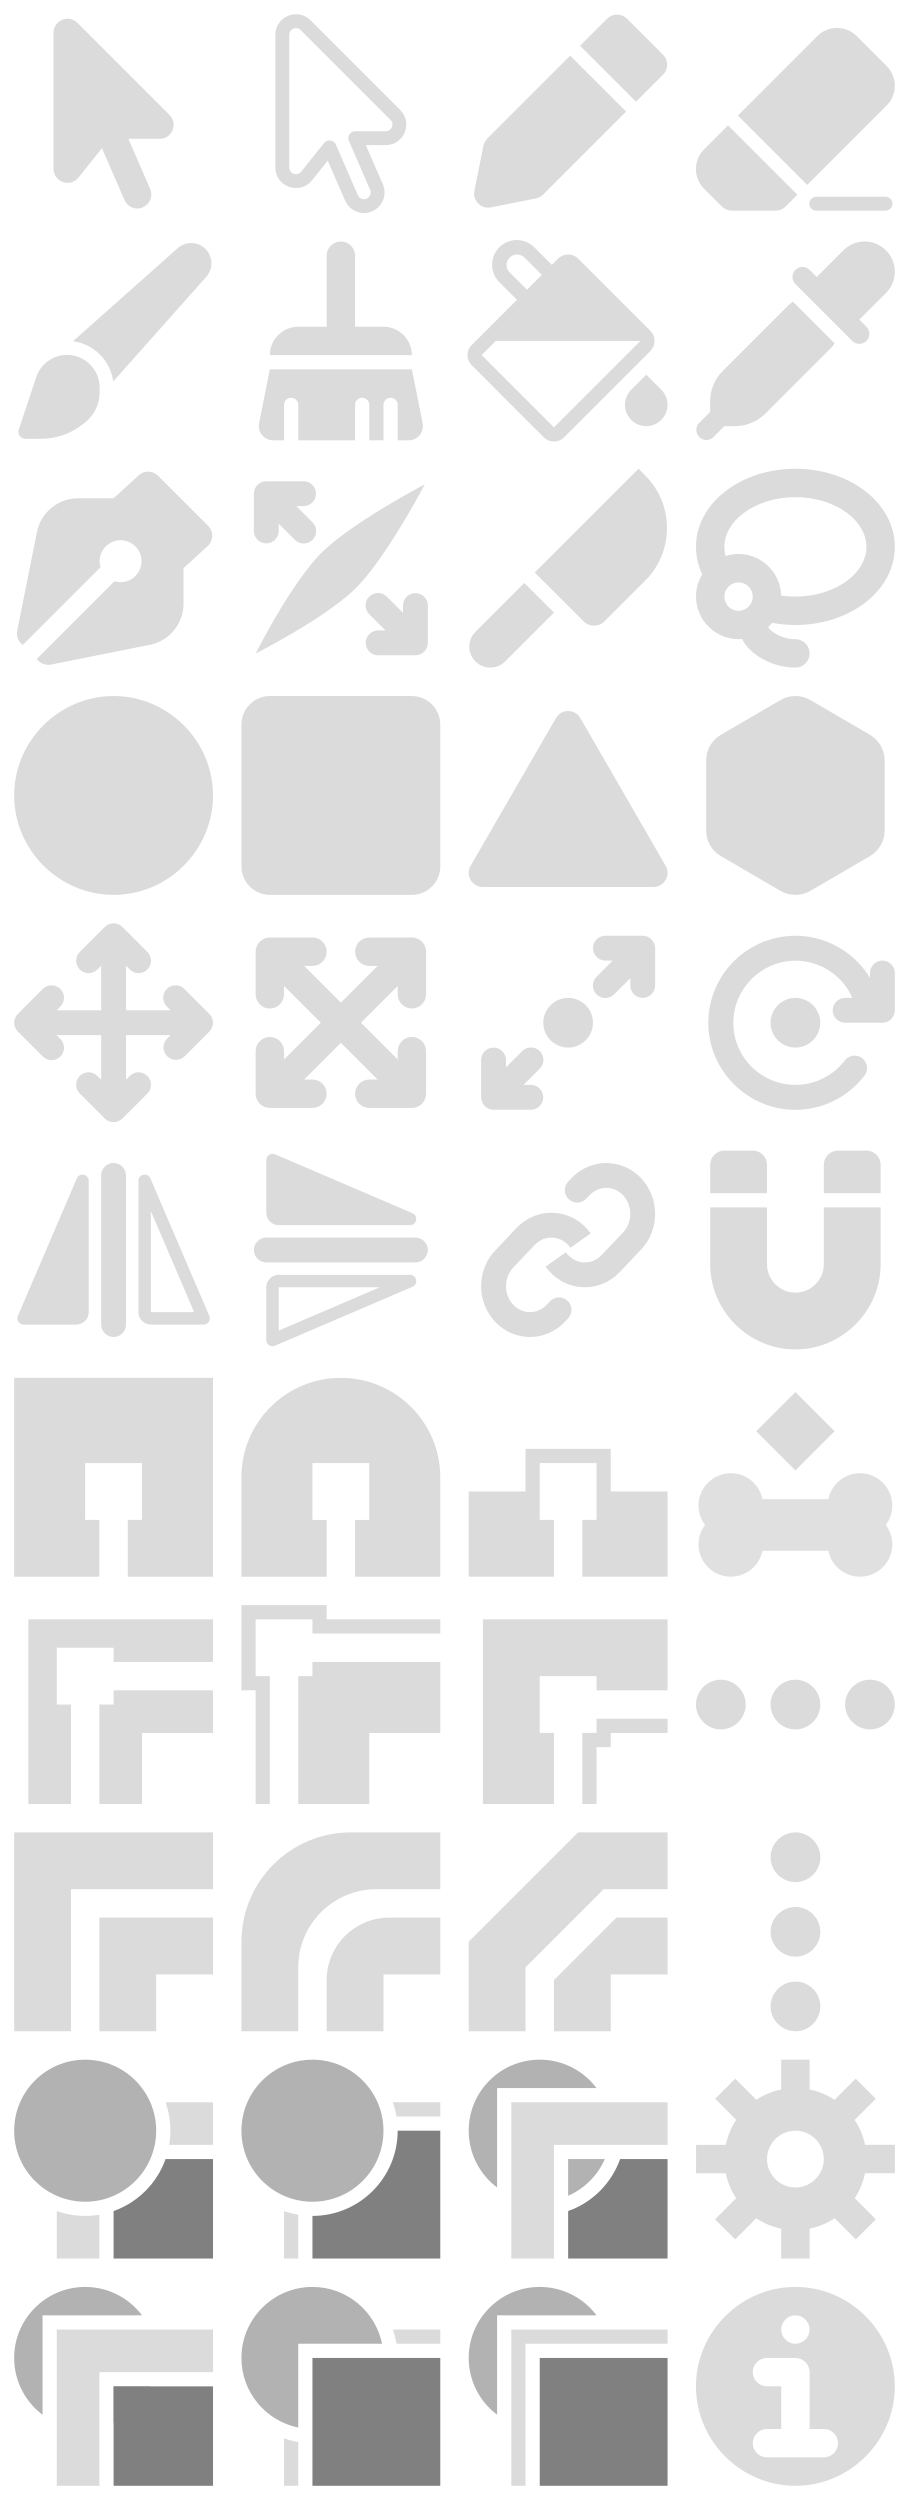
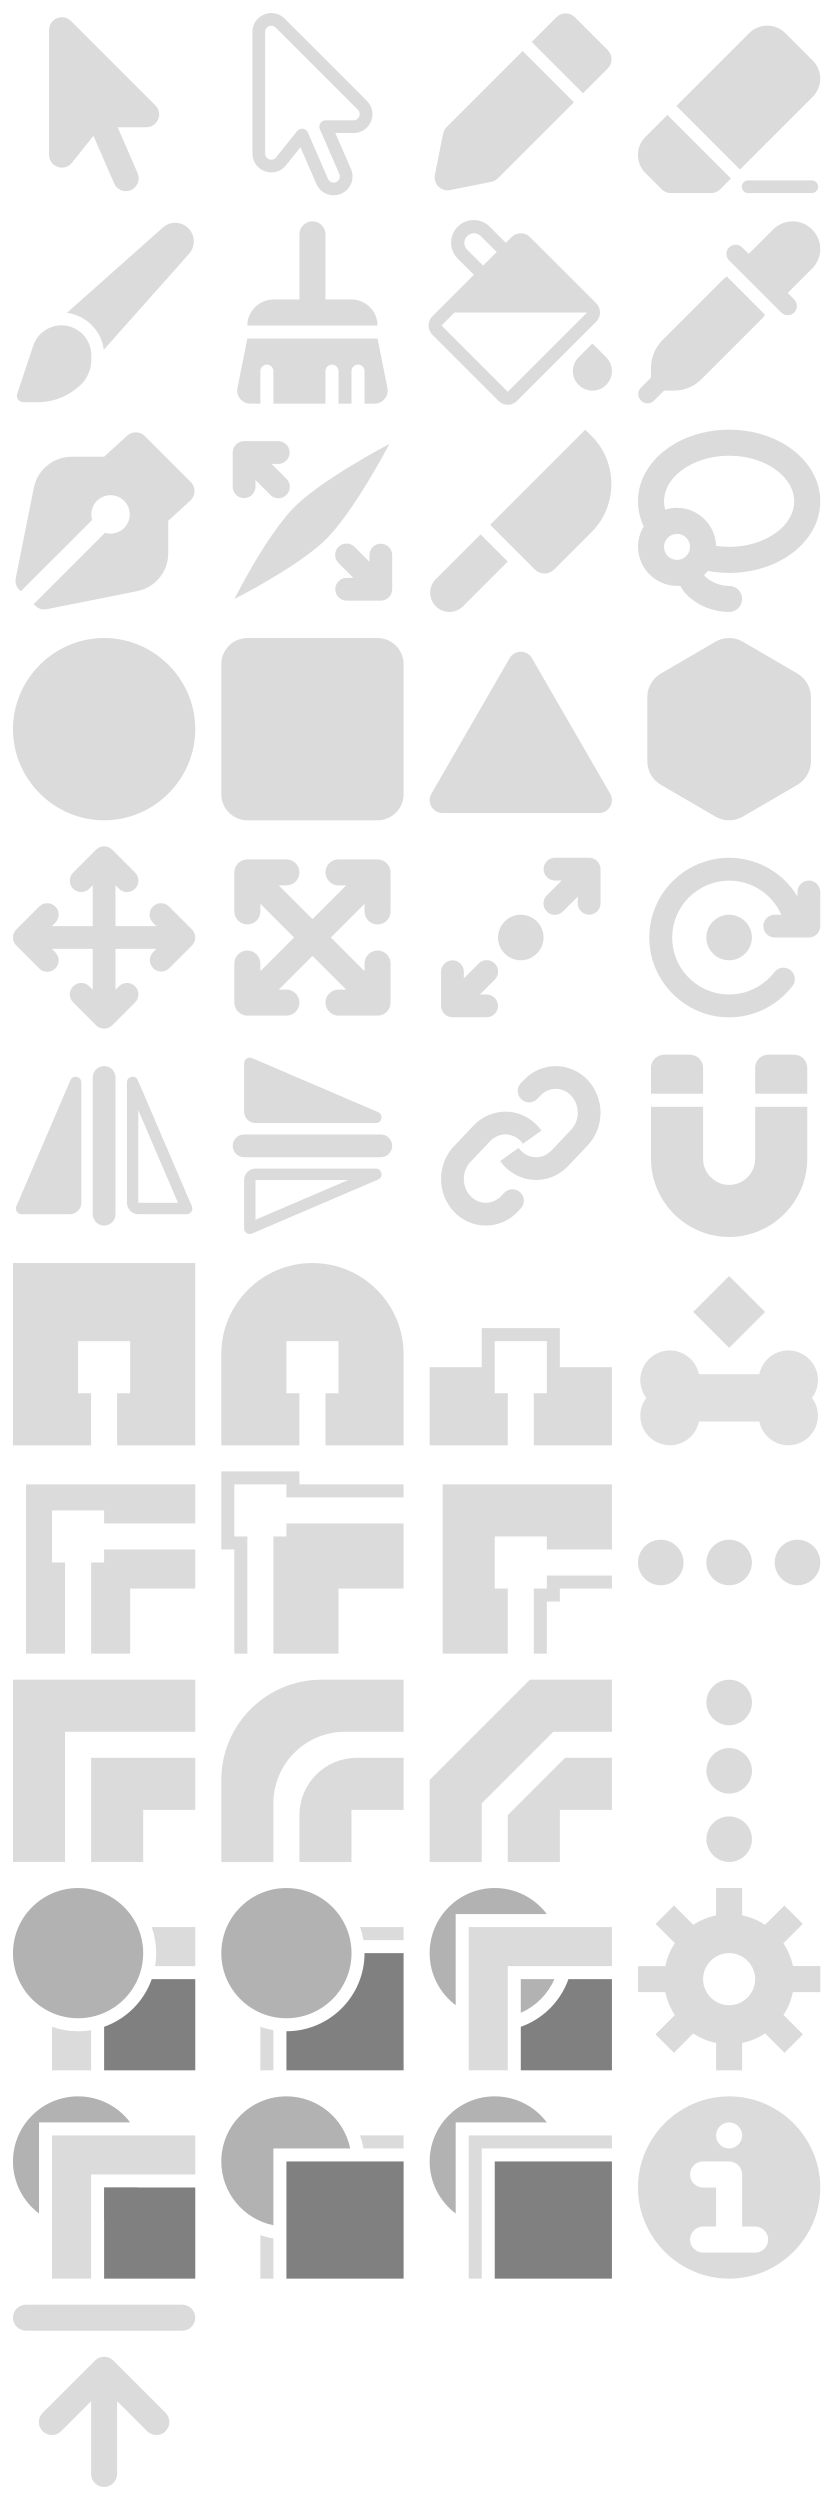
- <svg xmlns="http://www.w3.org/2000/svg" width="100%" height="100%" viewBox="0 0 64 176" version="1.1" xml:space="preserve" style="fill-rule:evenodd;clip-rule:evenodd;stroke-linejoin:round;stroke-miterlimit:2;">
+ <svg xmlns="http://www.w3.org/2000/svg" width="64px" height="192px" version="1.1" xml:space="preserve" style="fill-rule:evenodd;clip-rule:evenodd;stroke-linejoin:round;stroke-miterlimit:2;">
  <g transform="matrix(1,0,0,1,-1968,0)">
-     <g id="icon_atlas" transform="matrix(0.0333333,0,0,0.162963,1902.33,0)">
+     <g id="icon_chevron_down">
+         </g>
+     <g id="icon_atlas" transform="matrix(0.0333333,0,0,0.177778,1902.33,0)">
      <rect x="1970" y="0" width="1920" height="1080" style="fill:none;" />
      <clipPath id="_clip1">
        <rect x="1970" y="0" width="1920" height="1080" />
      </clipPath>
      <g clip-path="url(#_clip1)">
-         <g transform="matrix(39.375,0,0,8.05398,-14366.9,-6538.51)">
+         <g transform="matrix(1.33333,0,0,1.44444,-842.564,-349.892)">
+           <g transform="matrix(22.5,0,0,3.89423,2109.42,927.617)">
+             <rect x="0" y="0" width="16" height="16" style="fill:none;fill-rule:nonzero;" />
+           </g>
+           <g transform="matrix(22.5,0,0,3.89423,2109.42,927.617)">
+             <path d="M8,5C8.265,5 8.52,5.106 8.707,5.293L12.707,9.293C12.902,9.481 13.012,9.741 13.012,10.012C13.012,10.561 12.561,11.012 12.012,11.012C11.741,11.012 11.481,10.902 11.293,10.707L9,8.414L9,14C9,14.549 8.549,15 8,15C7.451,15 7,14.549 7,14L7,8.414L4.707,10.707C4.519,10.902 4.259,11.012 3.988,11.012C3.439,11.012 2.988,10.561 2.988,10.012C2.988,9.741 3.098,9.481 3.293,9.293L7.293,5.293C7.48,5.106 7.735,5 8,5M14,1C14.549,1 15,1.451 15,2C15,2.549 14.549,3 14,3L2,3C1.451,3 1,2.549 1,2C1,1.451 1.451,1 2,1L14,1Z" style="fill:rgb(219,219,219);fill-rule:nonzero;" />
+           </g>
+         </g>
+         <g transform="matrix(39.375,0,0,7.38281,-14366.9,-5993.63)">
          <g transform="matrix(0.761905,0,0,0.761905,414.905,811.836)">
            <rect x="0" y="0" width="16" height="16" style="fill:none;fill-rule:nonzero;" />
          </g>
          <g id="https:--icon-sets.iconify.design-at-icons-cursor-" transform="matrix(0.75,0,0,0.75,414.78,811.782)">
            <path d="M4,2.414C4,1.524 5.077,1.077 5.707,1.707L12.293,8.293C12.923,8.923 12.477,10 11.586,10L9.352,10L10.917,13.602C10.967,13.723 10.993,13.853 10.993,13.984C10.993,14.533 10.542,14.984 9.993,14.984C9.602,14.984 9.245,14.755 9.083,14.399L7.462,10.67L5.782,12.773C5.19,13.512 4,13.094 4,12.15L4,2.414Z" style="fill:rgb(219,219,219);fill-rule:nonzero;" />
          </g>
        </g>
-         <g transform="matrix(39.375,0,0,8.05398,-13886.9,-6538.51)">
+         <g transform="matrix(39.375,0,0,7.38281,-13886.9,-5993.63)">
          <g transform="matrix(0.761905,0,0,0.761905,414.905,811.836)">
            <rect x="0" y="0" width="16" height="16" style="fill:none;fill-rule:nonzero;" />
          </g>
          <g transform="matrix(0.731147,0,0,0.731147,414.936,811.937)">
            <path d="M3.492,2.414C3.492,1.072 5.116,0.398 6.066,1.348L12.652,7.934C13.602,8.884 12.93,10.508 11.586,10.508L10.126,10.508L11.383,13.4L11.386,13.408C11.462,13.591 11.501,13.787 11.501,13.984C11.501,14.812 10.82,15.492 9.993,15.492C9.403,15.492 8.865,15.146 8.621,14.61L8.617,14.601L7.332,11.646L6.178,13.091C5.286,14.205 3.492,13.573 3.492,12.15L3.492,2.414ZM4.508,2.414L4.508,12.15C4.508,12.615 5.094,12.819 5.386,12.455L7.065,10.353C7.176,10.214 7.352,10.143 7.529,10.166C7.705,10.19 7.857,10.304 7.928,10.468L9.547,14.193C9.628,14.366 9.802,14.476 9.993,14.476C10.263,14.476 10.485,14.254 10.485,13.984C10.485,13.921 10.473,13.858 10.449,13.799L8.886,10.202C8.818,10.045 8.833,9.865 8.927,9.721C9.021,9.578 9.181,9.492 9.352,9.492L11.586,9.492C12.024,9.492 12.244,8.962 11.934,8.652L5.348,2.066C5.038,1.756 4.508,1.976 4.508,2.414Z" style="fill:rgb(219,219,219);" />
          </g>
        </g>
-         <g transform="matrix(39.375,0,0,8.05398,-13370.7,-6819.17)">
+         <g transform="matrix(39.375,0,0,7.38281,-13370.7,-6250.91)">
          <g transform="matrix(0.761905,0,0,0.761905,413.986,846.683)">
            <rect x="0" y="0" width="16" height="16" style="fill:none;fill-rule:nonzero;" />
          </g>
          <g id="https:--icon-sets.iconify.design-at-icons-pencil-" transform="matrix(0.75,0,0,0.75,414.081,846.779)">
            <path d="M12.146,7.854L6.214,13.786C6.074,13.926 5.896,14.021 5.703,14.06L2.471,14.706C2.407,14.719 2.341,14.725 2.276,14.725C1.727,14.725 1.276,14.274 1.276,13.725C1.276,13.659 1.282,13.594 1.295,13.529L1.941,10.297C1.98,10.104 2.075,9.926 2.214,9.787L8.146,3.854L12.146,7.854ZM10.793,1.207C11.181,0.819 11.819,0.819 12.207,1.207L14.793,3.793C15.181,4.181 15.181,4.819 14.793,5.207L12.853,7.147L8.853,3.147L10.793,1.207Z" style="fill:rgb(219,219,219);fill-rule:nonzero;" />
          </g>
        </g>
-         <g transform="matrix(26.25,0,0,5.36932,-8907.28,-4244.46)">
+         <g transform="matrix(26.25,0,0,4.92188,-8907.28,-3890.75)">
          <g transform="matrix(1.14286,0,0,1.14286,414.372,808.788)">
            <rect x="0" y="0" width="16" height="16" style="fill:none;fill-rule:nonzero;" />
          </g>
          <g id="https:--icon-sets.iconify.design-at-icons-paintbrush-" transform="matrix(1.125,0,0,1.125,414.515,808.931)">
            <path d="M4.675,9C5.95,9 6.999,10.049 7,11.324L7,11.701C7,12.521 6.626,13.299 5.986,13.811L5.806,13.955C4.961,14.631 3.91,15 2.827,15C2.827,15 1.694,15 1.693,15C1.419,15 1.193,14.774 1.193,14.5C1.193,14.446 1.202,14.393 1.219,14.342L2.47,10.59C2.785,9.643 3.677,9 4.675,9M13.551,1C14.346,1.001 14.999,1.655 14.999,2.45C14.999,2.804 14.869,3.147 14.634,3.412L7.973,10.905C7.782,9.406 6.593,8.217 5.094,8.026L12.588,1.366C12.853,1.13 13.196,1 13.551,1" style="fill:rgb(219,219,219);fill-rule:nonzero;" />
          </g>
        </g>
-         <g transform="matrix(45,0,0,9.20455,-18689.6,-7477.74)">
+         <g transform="matrix(45,0,0,8.4375,-18689.6,-6854.59)">
          <g transform="matrix(0.666667,0,0,0.666667,491.102,812.396)">
            <rect x="0" y="0" width="16" height="16" style="fill:none;fill-rule:nonzero;" />
          </g>
          <g id="https:--icon-sets.iconify.design-at-icons-eraser-" transform="matrix(0.651073,0,0,0.651073,491.226,812.516)">
            <path d="M8.147,13.854L7.293,14.707C7.106,14.894 6.851,15 6.586,15L3.414,15C3.149,15 2.894,14.894 2.707,14.707L1.414,13.414C0.638,12.638 0.638,11.362 1.414,10.586L3.147,8.854L8.147,13.854ZM14.5,14C14.774,14 15,14.226 15,14.5C15,14.774 14.774,15 14.5,15L9.5,15C9.226,15 9,14.774 9,14.5C9,14.226 9.226,14 9.5,14L14.5,14ZM9.586,2.414C10.362,1.638 11.638,1.638 12.414,2.414L14.586,4.586C15.362,5.362 15.362,6.638 14.586,7.414L8.854,13.147L3.854,8.147L9.586,2.414Z" style="fill:rgb(219,219,219);fill-rule:nonzero;" />
          </g>
        </g>
-         <g transform="matrix(45,0,0,9.20455,-19439,-6622.89)">
+         <g transform="matrix(45,0,0,8.4375,-19439,-6070.98)">
          <g transform="matrix(0.666667,0,0,0.666667,486.422,751.524)">
            <rect x="0" y="0" width="16" height="16" style="fill:none;fill-rule:nonzero;" />
          </g>
          <g id="https:--icon-sets.iconify.design-at-icons-square-" transform="matrix(0.666667,0,0,0.666667,486.422,751.524)">
            <path d="M13,1C14.097,1 15,1.903 15,3L15,13C15,14.097 14.097,15 13,15L3,15C1.903,15 1,14.097 1,13L1,3C1,1.903 1.903,1 3,1L13,1Z" style="fill:rgb(219,219,219);fill-rule:nonzero;" />
          </g>
        </g>
-         <g transform="matrix(40,0,0,8.18182,-13736.6,-5974.89)">
+         <g transform="matrix(40,0,0,7.5,-13736.6,-5476.98)">
          <g transform="matrix(0.75,0,0,0.75,392.665,766.264)">
            <rect x="0" y="0" width="16" height="16" style="fill:none;fill-rule:nonzero;" />
          </g>
          <g id="https:--icon-sets.iconify.design-at-icons-circle-" transform="matrix(0.75,0,0,0.75,392.665,766.264)">
            <path d="M8,1C11.84,1 15,4.16 15,8C15,11.84 11.84,15 8,15C4.16,15 1,11.84 1,8C1,4.16 4.16,1 8,1" style="fill:rgb(219,219,219);fill-rule:nonzero;" />
          </g>
        </g>
-         <g transform="matrix(35,0,0,7.15909,-12426.9,-5315.64)">
+         <g transform="matrix(35,0,0,6.5625,-12426.9,-4872.67)">
          <g transform="matrix(0.857143,0,0,0.857143,411.34,811.074)">
            <rect x="0" y="0" width="16" height="16" style="fill:none;fill-rule:nonzero;" />
          </g>
          <g transform="matrix(0.75,0,0,0.75,412.197,811.931)">
            <path d="M8,1C8.549,1 9,1.451 9,2L9,14C9,14.549 8.549,15 8,15C7.451,15 7,14.549 7,14L7,2C7,1.451 7.451,1 8,1M5.04,2.24C5.254,1.74 6,1.892 6,2.436L6,13C6,13.549 5.549,14 5,14C5,14 0.758,14 0.758,14C0.483,14 0.258,13.774 0.258,13.5C0.258,13.432 0.271,13.365 0.298,13.303L5.04,2.24ZM10,2.436C10,1.892 10.746,1.74 10.96,2.239L15.701,13.303C15.728,13.365 15.742,13.433 15.742,13.5C15.742,13.75 15.555,13.963 15.308,13.996L15.242,14L11,14C10.49,14 10.057,13.61 10.005,13.102L10,13L10,2.436ZM11,13L14.483,13L11,4.872L11,13Z" style="fill:rgb(219,219,219);fill-rule:nonzero;" />
          </g>
        </g>
-         <g transform="matrix(35,0,0,7.15909,-12045,-5315.64)">
+         <g transform="matrix(35,0,0,6.5625,-12045,-4872.67)">
          <g transform="matrix(0.857143,0,0,0.857143,414.143,811.074)">
            <rect x="0" y="0" width="16" height="16" style="fill:none;fill-rule:nonzero;" />
          </g>
          <g transform="matrix(0.75,0,0,0.75,415,811.931)">
            <path d="M13.565,10C14.108,10 14.26,10.746 13.761,10.96L2.697,15.7C2.635,15.727 2.567,15.741 2.5,15.741C2.25,15.741 2.037,15.554 2.004,15.307L2,15.242L2,11L2.005,10.904C2.05,10.432 2.425,10.053 2.897,10.004L3,10L13.565,10ZM3,14.483L11.128,11L3,11L3,14.483ZM14,7C14.549,7 15,7.451 15,8C15,8.549 14.549,9 14,9L2,9C1.451,9 1,8.549 1,8C1,7.451 1.451,7 2,7L14,7ZM2,5C2,5 2,0.758 2,0.758C2,0.483 2.226,0.258 2.5,0.258C2.568,0.258 2.635,0.271 2.697,0.298L13.761,5.04C14.261,5.254 14.108,6 13.565,6L3,6C2.451,6 2,5.549 2,5Z" style="fill:rgb(219,219,219);fill-rule:nonzero;" />
          </g>
        </g>
-         <g id="icon_line_cap_square" transform="matrix(1,0,0,0.363636,-1440,392.727)">
+         <g id="icon_line_cap_square" transform="matrix(1,0,0,0.333333,-1440,360)">
          <g id="icon_line_cap_square1" transform="matrix(26.25,0,0,14.7656,-12546.3,-10694.5)">
            <path d="M615.857,778L609,778L609,762L625,762L625,778L618.143,778L618.143,773.429L619.286,773.429L619.286,768.857L614.714,768.857L614.714,773.429L615.857,773.429L615.857,778Z" style="fill:rgb(219,219,219);" />
          </g>
          <g transform="matrix(30,0,0,16.875,-57070,0)">
            <rect x="2016" y="32" width="16" height="16" style="fill:none;" />
          </g>
        </g>
-         <g id="icon_line_cap_round" transform="matrix(26.25,0,0,5.36932,-13506.3,-3496.19)">
+         <g id="icon_line_cap_round" transform="matrix(26.25,0,0,4.92188,-13506.3,-3204.84)">
          <path d="M615.857,778L609,778L609,770C609,765.585 612.585,762 617,762C621.415,762 625,765.585 625,770L625,778L618.143,778L618.143,773.429L619.286,773.429L619.286,768.857L614.714,768.857L614.714,773.429L615.857,773.429L615.857,778Z" style="fill:rgb(219,219,219);" />
        </g>
-         <g id="icon_line_cap_flat" transform="matrix(1,0,0,0.363636,0,294.545)">
+         <g id="icon_line_cap_flat" transform="matrix(1,0,0,0.333333,0,270)">
          <path d="M3140,1063.12L2960,1063.12L2960,961.875L3080,961.875L3080,911.25L3260,911.25L3260,961.875L3380,961.875L3380,1063.12L3200,1063.12L3200,995.625L3230,995.625L3230,928.125L3110,928.125L3110,995.625L3140,995.625L3140,1063.12Z" style="fill:rgb(219,219,219);" />
        </g>
-         <g transform="matrix(1,0,0,1.45455,0,294.545)">
+         <g transform="matrix(1,0,0,1.33333,0,270)">
          <path d="M2120,333.281L2030,333.281L2030,278.438L2420,278.438L2420,291.094L2210,291.094L2210,286.875L2090,286.875L2090,303.75L2120,303.75L2120,333.281ZM2420,299.531L2420,312.188L2270,312.188L2270,333.281L2180,333.281L2180,303.75L2210,303.75L2210,299.531L2420,299.531Z" style="fill:rgb(219,219,219);" />
        </g>
-         <g transform="matrix(1,0,0,1.45455,480,294.545)">
+         <g transform="matrix(1,0,0,1.33333,480,270)">
          <path d="M2060,333.281L2030,333.281L2030,299.531L2000,299.531L2000,274.219L2180,274.219L2180,278.438L2420,278.438L2420,282.656L2150,282.656L2150,278.438L2030,278.438L2030,295.313L2060,295.313L2060,333.281ZM2420,291.094L2420,312.188L2270,312.188L2270,333.281L2120,333.281L2120,295.313L2150,295.313L2150,291.094L2420,291.094Z" style="fill:rgb(219,219,219);" />
        </g>
-         <g transform="matrix(1,0,0,1.45455,960,294.545)">
+         <g transform="matrix(1,0,0,1.33333,960,270)">
          <path d="M2180,333.281L2030,333.281L2030,278.438L2420,278.438L2420,299.531L2270,299.531L2270,295.313L2150,295.313L2150,312.188L2180,312.188L2180,333.281ZM2420,307.969L2420,312.188L2300,312.188L2300,316.406L2270,316.406L2270,333.281L2240,333.281L2240,312.188L2270,312.188L2270,307.969L2420,307.969Z" style="fill:rgb(219,219,219);" />
        </g>
-         <g transform="matrix(30,0,0,6.13636,-19630,-3884.32)">
+         <g transform="matrix(30,0,0,5.625,-19630,-3560.63)">
          <path d="M725,766L725,776L721,776L721,762L735,762L735,766L725,766ZM735,768L735,772L731,772L731,776L727,776L727,768L735,768Z" style="fill:rgb(219,219,219);" />
        </g>
-         <g transform="matrix(1,0,0,1.45455,0,294.545)">
+         <g transform="matrix(1,0,0,1.33333,0,270)">
          <path d="M2780,400.781L2660,400.781L2660,385.594C2660,375.349 2719.15,367.031 2792,367.031L2900,367.031L2900,383.906L2780,383.906L2780,400.781ZM2600,400.781L2480,400.781L2480,374.203C2480,356.275 2583.51,341.719 2711,341.719L2900,341.719L2900,358.594L2765,358.594C2673.93,358.594 2600,368.991 2600,381.797L2600,400.781Z" style="fill:rgb(219,219,219);" />
        </g>
-         <g transform="matrix(1,0,0,1.45455,480,294.545)">
+         <g transform="matrix(1,0,0,1.33333,480,270)">
          <path d="M2780,400.781L2660,400.781L2660,385.594L2792,367.031L2900,367.031L2900,383.906L2780,383.906L2780,400.781ZM2600,400.781L2480,400.781L2480,374.203L2711,341.719L2900,341.719L2900,358.594L2765,358.594L2600,381.797L2600,400.781Z" style="fill:rgb(219,219,219);" />
        </g>
-         <g transform="matrix(1,0,0,1.45455,0,294.545)">
+         <g transform="matrix(1,0,0,1.33333,0,270)">
          <g transform="matrix(30,0,0,4.21875,-58030,-135)">
            <rect x="2000" y="128" width="16" height="16" style="fill:none;" />
          </g>
          <path d="M2319.74,438.75L2420,438.75L2420,468.281L2210,468.281L2210,454.182C2261.11,451.639 2301.65,445.938 2319.74,438.75Z" style="fill:rgb(128,128,128);" />
          <path d="M2319.74,421.875L2420,421.875L2420,434.531L2327.51,434.531C2329.15,433.159 2330,431.75 2330,430.312C2330,427.355 2326.38,424.515 2319.74,421.875ZM2180,455.274L2180,468.281L2090,468.281L2090,454.182C2108.77,455.117 2128.97,455.625 2150,455.625C2160.22,455.625 2170.24,455.505 2180,455.274Z" style="fill:rgb(219,219,219);" />
          <g transform="matrix(27.2727,0,0,3.83523,-24263.6,-2513.22)">
            <circle cx="968.5" cy="767.5" r="5.5" style="fill:rgb(178,178,178);" />
          </g>
        </g>
-         <g transform="matrix(30,0,0,6.13636,-57070,98.1818)">
+         <g transform="matrix(30,0,0,5.625,-57070,90)">
          <rect x="2000" y="128" width="16" height="16" style="fill:none;" />
        </g>
-         <g transform="matrix(1,0,0,1.45455,960,294.545)">
+         <g transform="matrix(1,0,0,1.33333,960,270)">
          <path d="M2319.74,438.75L2420,438.75L2420,468.281L2210,468.281L2210,454.182C2261.11,451.639 2301.65,445.938 2319.74,438.75Z" style="fill:rgb(128,128,128);" />
          <path d="M2060,447.184C2023.58,443.334 2000,437.207 2000,430.313C2000,418.671 2067.21,409.219 2150,409.219C2199.03,409.219 2242.6,412.534 2269.98,417.656L2060,417.656L2060,447.184ZM2287.5,438.75C2272.37,443.613 2244.58,447.521 2210,449.648L2210,438.75L2287.5,438.75Z" style="fill:rgb(178,178,178);" />
          <path d="M2180,468.281L2090,468.281L2090,421.875L2420,421.875L2420,434.531L2180,434.531L2180,468.281Z" style="fill:rgb(219,219,219);" />
          <g transform="matrix(30,0,0,4.21875,-58030,-135)">
            <rect x="2000" y="128" width="16" height="16" style="fill:none;" />
          </g>
        </g>
-         <g transform="matrix(1,0,0,1.45455,0,392.727)">
+         <g transform="matrix(1,0,0,1.33333,0,360)">
          <path d="M2060,447.184C2023.58,443.334 2000,437.207 2000,430.313C2000,418.671 2067.21,409.219 2150,409.219C2199.03,409.219 2242.6,412.534 2269.98,417.656L2060,417.656L2060,447.184ZM2287.5,438.75C2272.37,443.613 2244.58,447.521 2210,449.648L2210,438.75L2287.5,438.75Z" style="fill:rgb(178,178,178);" />
          <path d="M2180,468.281L2090,468.281L2090,421.875L2420,421.875L2420,434.531L2180,434.531L2180,468.281Z" style="fill:rgb(219,219,219);" />
          <g transform="matrix(14,0,0,2.10937,-6330,-1174.92)">
            <rect x="610" y="765" width="15" height="14" style="fill:rgb(128,128,128);" />
          </g>
          <g transform="matrix(30,0,0,4.21875,-58030,-135)">
            <rect x="2000" y="128" width="16" height="16" style="fill:none;" />
          </g>
        </g>
-         <g transform="matrix(1,0,0,1.45455,480,392.727)">
+         <g transform="matrix(1,0,0,1.33333,480,360)">
          <path d="M2319.74,421.875L2420,421.875L2420,426.094L2327.51,426.094C2325.77,424.642 2323.16,423.232 2319.74,421.875ZM2120,455.274L2120,468.281L2090,468.281L2090,454.182C2099.65,454.663 2109.68,455.03 2120,455.274Z" style="fill:rgb(219,219,219);" />
          <path d="M2120,450.984C2051.57,449.027 2000,440.51 2000,430.313C2000,418.671 2067.21,409.219 2150,409.219C2222.51,409.219 2283.08,416.47 2296.99,426.094L2120,426.094L2120,450.984Z" style="fill:rgb(178,178,178);" />
          <g transform="matrix(18,0,0,2.71205,-8830,-1644.41)">
            <rect x="610" y="765" width="15" height="14" style="fill:rgb(128,128,128);" />
          </g>
          <g transform="matrix(30,0,0,4.21875,-58030,-135)">
            <rect x="2000" y="128" width="16" height="16" style="fill:none;" />
          </g>
        </g>
-         <g transform="matrix(1,0,0,1.45455,960,392.727)">
+         <g transform="matrix(1,0,0,1.33333,960,360)">
          <path d="M2060,447.184C2023.58,443.334 2000,437.207 2000,430.313C2000,418.671 2067.21,409.219 2150,409.219C2199.03,409.219 2242.6,412.534 2269.98,417.656L2060,417.656L2060,447.184Z" style="fill:rgb(178,178,178);" />
          <g transform="matrix(0.916667,0,0,0.916667,201.667,39.0234)">
            <path d="M2092.73,468.281L2060,468.281L2060,417.656L2420,417.656L2420,422.259L2092.73,422.259L2092.73,468.281Z" style="fill:rgb(219,219,219);" />
          </g>
          <g transform="matrix(18,0,0,2.71205,-8830,-1644.41)">
            <rect x="610" y="765" width="15" height="14" style="fill:rgb(128,128,128);" />
          </g>
          <g transform="matrix(30,0,0,4.21875,-58030,-135)">
            <rect x="2000" y="128" width="16" height="16" style="fill:none;" />
          </g>
        </g>
-         <g transform="matrix(1,0,0,1.45455,480,294.545)">
+         <g transform="matrix(1,0,0,1.33333,480,270)">
          <g transform="matrix(30,0,0,4.21875,-58030,-135)">
            <rect x="2000" y="128" width="16" height="16" style="fill:none;" />
          </g>
          <path d="M2330,430.312L2420,430.313L2420,468.281L2150,468.281L2150,455.625C2249.35,455.625 2330,444.283 2330,430.312Z" style="fill:rgb(128,128,128);" />
          <path d="M2319.74,421.875L2420,421.875L2420,426.094L2327.51,426.094C2325.77,424.642 2323.16,423.232 2319.74,421.875ZM2120,455.274L2120,468.281L2090,468.281L2090,454.182C2099.65,454.663 2109.68,455.03 2120,455.274Z" style="fill:rgb(219,219,219);" />
          <g transform="matrix(27.2727,0,0,3.83523,-24263.6,-2513.22)">
            <circle cx="968.5" cy="767.5" r="5.5" style="fill:rgb(178,178,178);" />
          </g>
        </g>
-         <g transform="matrix(1,0,0,1.45455,0,0)">
+         <g transform="matrix(1,0,0,1.33333,0,0)">
          <g transform="matrix(26.25,0,0,3.69141,3440,139.219)">
            <rect x="0" y="0" width="16" height="16" style="fill:none;fill-rule:nonzero;" />
          </g>
          <g transform="matrix(30,0,0,4.21875,3410,135)">
            <rect x="0" y="0" width="16" height="16" style="fill:none;fill-rule:nonzero;" />
          </g>
          <g transform="matrix(30,0,0,4.21875,3410,135)">
            <path d="M8,1C9.852,1 11.568,1.561 12.843,2.518C14.118,3.474 15,4.872 15,6.5C15,8.128 14.118,9.526 12.843,10.482C11.568,11.438 9.853,12 8,12C7.45,12 6.901,11.949 6.36,11.849C6.272,11.96 6.178,12.064 6.077,12.161C6.144,12.259 6.267,12.393 6.492,12.543C6.941,12.835 7.464,12.994 8,13C8.549,13 9,13.451 9,14C9,14.549 8.549,15 8,15C7.069,14.995 6.16,14.719 5.383,14.207C4.953,13.921 4.512,13.507 4.246,12.988C4.165,12.995 4.084,12.998 4.003,12.998C2.358,12.998 1.003,11.644 1.003,9.998C1.003,9.447 1.155,8.906 1.442,8.436C1.152,7.832 1.001,7.17 1,6.5C1,4.872 1.882,3.474 3.157,2.518C4.432,1.562 6.147,1 8,1M4,9C3.451,9 3,9.451 3,10C3,10.072 3.008,10.143 3.023,10.213L3.034,10.256C3.051,10.32 3.074,10.381 3.103,10.44C3.259,10.76 3.581,10.982 3.958,10.997L4,11C4.549,11 5,10.549 5,10C5,9.451 4.549,9 4,9M8,3C6.539,3 5.254,3.446 4.357,4.118C3.46,4.79 3,5.643 3,6.5C3,6.715 3.029,6.929 3.086,7.142C3.381,7.048 3.689,7 3.999,7C5.617,7 6.959,8.309 6.998,9.927C7.321,9.975 7.655,9.999 8,10C9.461,10 10.746,9.554 11.643,8.882C12.54,8.21 13,7.357 13,6.5C13,5.643 12.539,4.79 11.643,4.118C10.746,3.446 9.46,3 8,3" style="fill:rgb(219,219,219);" />
          </g>
        </g>
-         <g transform="matrix(26.25,0,0,5.36932,3440,202.5)">
+         <g transform="matrix(26.25,0,0,4.92188,3440,185.625)">
          <g transform="matrix(1,0,0,1,-54.8571,36.5714)">
            <path d="M8,0C8.265,0 8.52,0.106 8.707,0.293L10.707,2.293C10.902,2.481 11.012,2.741 11.012,3.012C11.012,3.561 10.561,4.012 10.012,4.012C9.741,4.012 9.481,3.902 9.293,3.707L9,3.414L9,7L12.586,7L12.293,6.707C12.098,6.519 11.988,6.259 11.988,5.988C11.988,5.439 12.439,4.988 12.988,4.988C13.259,4.988 13.519,5.098 13.707,5.293L15.707,7.293C16.095,7.681 16.095,8.319 15.707,8.707L13.707,10.707C13.521,10.887 13.271,10.988 13.012,10.988C12.464,10.988 12.012,10.536 12.012,9.988C12.012,9.729 12.113,9.479 12.293,9.293L12.586,9L9,9L9,12.586L9.293,12.293C9.481,12.098 9.741,11.988 10.012,11.988C10.561,11.988 11.012,12.439 11.012,12.988C11.012,13.259 10.902,13.519 10.707,13.707L8.707,15.707C8.319,16.095 7.681,16.095 7.293,15.707L5.293,13.707C5.098,13.519 4.988,13.259 4.988,12.988C4.988,12.439 5.439,11.988 5.988,11.988C6.259,11.988 6.519,12.098 6.707,12.293L7,12.586L7,9L3.414,9L3.707,9.293C3.902,9.481 4.012,9.741 4.012,10.012C4.012,10.561 3.561,11.012 3.012,11.012C2.741,11.012 2.481,10.902 2.293,10.707L0.293,8.707C-0.095,8.319 -0.095,7.681 0.293,7.293L2.293,5.293C2.481,5.098 2.741,4.988 3.012,4.988C3.561,4.988 4.012,5.439 4.012,5.988C4.012,6.259 3.902,6.519 3.707,6.707L3.414,7L7,7L7,3.414L6.707,3.707C6.519,3.902 6.259,4.012 5.988,4.012C5.439,4.012 4.988,3.561 4.988,3.012C4.988,2.741 5.098,2.481 5.293,2.293L7.293,0.293L7.366,0.227C7.545,0.08 7.769,0 8,-0" style="fill:rgb(219,219,219);fill-rule:nonzero;" />
          </g>
          <g transform="matrix(1,0,0,1,0,-18.2857)">
            <g transform="matrix(1.14286,0,0,1.14286,-1.14286,53.7143)">
              <rect x="0" y="0" width="16" height="16" style="fill:none;fill-rule:nonzero;" />
            </g>
            <g transform="matrix(1,0,0,1,-4.54747e-13,54.8571)">
              <path d="M7.055,1.065C9.823,0.688 12.562,2.003 14,4.397L14,4C14,3.451 14.451,3 15,3C15.549,3 16,3.451 16,4L16,7C16,7.549 15.549,8 15,8L12,8C11.451,8 11,7.549 11,7C11,6.451 11.451,6 12,6L12.581,6C11.785,4.186 9.984,3.009 8.003,3.009C5.261,3.009 3.004,5.266 3.004,8.008C3.004,8.89 3.238,9.757 3.681,10.52C4.576,12.054 6.224,13.001 8,13.001C9.562,13.001 11.036,12.269 11.981,11.026C12.171,10.786 12.46,10.646 12.766,10.646C13.314,10.646 13.766,11.098 13.766,11.646C13.766,11.858 13.698,12.065 13.573,12.236C12.25,13.981 10.183,15.009 7.993,15.009C4.152,15.009 0.992,11.849 0.992,8.008C0.992,6.159 1.724,4.384 3.027,3.073C4.112,1.979 5.528,1.273 7.055,1.065" style="fill:rgb(219,219,219);fill-rule:nonzero;" />
            </g>
            <g transform="matrix(1,0,0,1,-4.54747e-13,54.8571)">
              <path d="M8,6C9.097,6 10,6.903 10,8C10,9.097 9.097,10 8,10C6.903,10 6,9.097 6,8C6,6.903 6.903,6 8,6" style="fill:rgb(219,219,219);fill-rule:nonzero;" />
            </g>
          </g>
        </g>
-         <g transform="matrix(1,0,0,1.45455,-480,1.40558e-12)">
+         <g transform="matrix(1,0,0,1.33333,-480,1.28845e-12)">
          <g transform="matrix(30,0,0,4.21875,3410,270)">
            <rect x="0" y="0" width="16" height="16" style="fill:none;fill-rule:nonzero;" />
          </g>
          <g transform="matrix(26.25,0,0,3.69141,3440,274.219)">
            <path d="M4.293,10.293C4.481,10.098 4.741,9.988 5.012,9.988C5.561,9.988 6.012,10.439 6.012,10.988C6.012,11.259 5.902,11.519 5.707,11.707L4.414,13L5,13C5.549,13 6,13.451 6,14C6,14.549 5.549,15 5,15L2,15C1.451,15 1,14.549 1,14L1,11C1,10.451 1.451,10 2,10C2.549,10 3,10.451 3,11L3,11.586L4.293,10.293ZM8,6C9.097,6 10,6.903 10,8C10,9.097 9.097,10 8,10C6.903,10 6,9.097 6,8C6,6.903 6.903,6 8,6M14,1C14.549,1 15,1.451 15,2L15,5C15,5.549 14.549,6 14,6C13.451,6 13,5.549 13,5L13,4.414L11.707,5.707C11.519,5.902 11.259,6.012 10.988,6.012C10.439,6.012 9.988,5.561 9.988,5.012C9.988,4.741 10.098,4.481 10.293,4.293L11.586,3L11,3C10.451,3 10,2.549 10,2C10,1.451 10.451,1 11,1L14,1Z" style="fill:rgb(219,219,219);fill-rule:nonzero;" />
          </g>
        </g>
-         <g transform="matrix(1,0,0,1.45455,480,0)">
+         <g transform="matrix(1,0,0,1.33333,480,0)">
          <g transform="matrix(30,0,0,4.21875,2930,202.5)">
            <rect x="0" y="0" width="16" height="16" style="fill:none;fill-rule:nonzero;" />
          </g>
          <g transform="matrix(30,0,0,4.21875,2930,202.5)">
            <rect x="0" y="0" width="16" height="16" style="fill:none;fill-rule:nonzero;" />
          </g>
          <g transform="matrix(31.4172,0,0,4.41804,2918.66,200.906)">
            <path d="M6.992,1.588C7.614,1.225 8.386,1.225 9.008,1.588L13.008,3.921C13.621,4.279 14,4.938 14,5.648L14,10.352C14,11.062 13.621,11.721 13.008,12.079L9.008,14.412C8.386,14.775 7.614,14.775 6.992,14.412L2.992,12.079C2.378,11.721 2,11.062 2,10.351L2,5.648C2,4.938 2.379,4.279 2.992,3.921L6.992,1.588Z" style="fill:rgb(219,219,219);fill-rule:nonzero;" />
          </g>
        </g>
-         <g transform="matrix(1,0,0,1.45455,0,0)">
+         <g transform="matrix(1,0,0,1.33333,0,0)">
          <g transform="matrix(30,0,0,4.21875,2930,202.5)">
            <rect x="0" y="0" width="16" height="16" style="fill:none;fill-rule:nonzero;" />
          </g>
          <g transform="matrix(29.7367,0,0,4.18173,2932.11,202.805)">
            <path d="M7.134,2.5C7.312,2.191 7.643,2 8,2C8.357,2 8.688,2.191 8.866,2.5L14.928,13C15.016,13.152 15.062,13.324 15.062,13.5C15.062,14.049 14.611,14.5 14.062,14.5L1.938,14.5C1.389,14.5 0.938,14.049 0.938,13.5C0.938,13.324 0.984,13.152 1.072,13L7.134,2.5Z" style="fill:rgb(219,219,219);fill-rule:nonzero;" />
          </g>
        </g>
-         <g transform="matrix(1,0,0,1.45455,480,0)">
+         <g transform="matrix(1,0,0,1.33333,480,0)">
          <g transform="matrix(30,0,0,4.21875,1970,67.5)">
            <rect x="0" y="0" width="16" height="16" style="fill:none;fill-rule:nonzero;" />
          </g>
          <g transform="matrix(30,0,0,4.21875,1970,67.5)">
            <path d="M13.76,13.804C13.773,13.869 13.779,13.934 13.779,14C13.779,14.548 13.328,15 12.78,15L12,15L12,12.5C12,12.226 11.774,12 11.5,12C11.226,12 11,12.226 11,12.5L11,15L10,15L10,12.5C10,12.226 9.774,12 9.5,12C9.226,12 9,12.226 9,12.5L9,15L5,15L5,12.5C5,12.226 4.774,12 4.5,12C4.226,12 4,12.226 4,12.5L4,15L3.22,15C2.672,15 2.221,14.548 2.221,14C2.221,13.934 2.227,13.869 2.24,13.804L3,10L13,10L13.76,13.804ZM8,1C8.549,1 9,1.451 9,2L9,7L11,7C12.097,7 13,7.903 13,9L3,9C3,7.903 3.903,7 5,7L7,7L7,2C7,1.451 7.451,1 8,1" style="fill:rgb(219,219,219);fill-rule:nonzero;" />
          </g>
        </g>
-         <g transform="matrix(1,0,0,1.45455,-480,0)">
+         <g transform="matrix(1,0,0,1.33333,-480,0)">
          <g transform="matrix(30,0,0,4.21875,3410,67.5)">
            <rect x="0" y="0" width="16" height="16" style="fill:none;fill-rule:nonzero;" />
          </g>
          <g transform="matrix(30,0,0,4.21875,3410,67.5)">
            <path d="M3.342,1.244C4.031,0.729 5.003,0.799 5.612,1.406L6.854,2.646L7.294,2.207C7.682,1.82 8.319,1.82 8.707,2.207L13.793,7.293C14.181,7.681 14.181,8.319 13.793,8.707L7.707,14.793L7.631,14.862C7.265,15.16 6.735,15.16 6.369,14.862L6.293,14.793L1.207,9.707C0.847,9.346 0.818,8.765 1.14,8.37L1.208,8.294L4.398,5.104L3.156,3.864C2.83,3.538 2.647,3.096 2.647,2.636C2.647,2.089 2.905,1.573 3.343,1.245M1.914,9L7,14.086L13.086,8L2.914,8L1.914,9ZM4.905,2.113C4.768,1.986 4.589,1.915 4.402,1.915C3.998,1.915 3.664,2.249 3.664,2.653C3.664,2.84 3.735,3.019 3.862,3.156L5.104,4.396L6.147,3.354L4.905,2.113ZM14.56,11.44C14.842,11.721 15,12.103 15,12.501C15,13.324 14.323,14.001 13.5,14.001C12.677,14.001 12,13.324 12,12.501C12,12.103 12.158,11.721 12.44,11.44L13.5,10.38L14.56,11.44Z" style="fill:rgb(219,219,219);fill-rule:nonzero;" />
          </g>
        </g>
-         <g transform="matrix(1,0,0,1.45455,480,-98.1818)">
+         <g transform="matrix(1,0,0,1.33333,480,-90)">
          <g transform="matrix(30,0,0,4.21875,2930,135)">
            <rect x="0" y="0" width="16" height="16" style="fill:none;fill-rule:nonzero;" />
          </g>
          <g transform="matrix(30,0,0,4.21875,2930,135)">
            <path d="M10.763,8.177C10.687,8.294 10.599,8.402 10.5,8.5L5.879,13.121C5.317,13.683 4.553,14 3.758,14L3,14L2.207,14.793C2.077,14.911 1.908,14.976 1.732,14.976C1.344,14.976 1.024,14.656 1.024,14.268C1.024,14.092 1.089,13.923 1.207,13.793L2,13L2,12.242C2,11.447 2.317,10.684 2.879,10.122L7.5,5.5C7.601,5.4 7.708,5.312 7.822,5.236L10.763,8.177ZM12.879,1C12.879,1 12.879,1 12.879,1C14.043,1 15,1.957 15,3.121C15,3.683 14.777,4.223 14.379,4.621L12.5,6.5L13,7C13.133,7.133 13.207,7.313 13.207,7.5C13.207,7.888 12.888,8.207 12.5,8.207C12.313,8.207 12.133,8.133 12,8L8,4C7.867,3.867 7.793,3.687 7.793,3.5C7.793,3.112 8.112,2.793 8.5,2.793C8.687,2.793 8.867,2.867 9,3L9.5,3.5L11.379,1.621C11.777,1.223 12.317,1 12.879,1" style="fill:rgb(219,219,219);fill-rule:nonzero;" />
          </g>
        </g>
-         <g transform="matrix(1,0,0,1.45455,0,0)">
+         <g transform="matrix(1,0,0,1.33333,0,0)">
          <g transform="matrix(30,0,0,4.21875,2450,270)">
            <rect x="0" y="0" width="16" height="16" style="fill:none;fill-rule:nonzero;" />
          </g>
          <g transform="matrix(30,0,0,4.21875,2450,270)">
            <path d="M6,2C6.549,2 7,2.451 7,3C7,3.549 6.549,4 6,4L5.414,4L8,6.586L10.586,4L10,4C9.451,4 9,3.549 9,3C9,2.451 9.451,2 10,2L13,2C13.549,2 14,2.451 14,3L14,6C14,6.549 13.549,7 13,7C12.451,7 12,6.549 12,6L12,5.414L9.414,8L12,10.586L12,10C12,9.451 12.451,9 13,9C13.549,9 14,9.451 14,10L14,13C14,13.549 13.549,14 13,14L10,14C9.451,14 9,13.549 9,13C9,12.451 9.451,12 10,12L10.586,12L8,9.414L5.414,12L6,12C6.549,12 7,12.451 7,13C7,13.549 6.549,14 6,14L3,14C2.451,14 2,13.549 2,13L2,10C2,9.451 2.451,9 3,9C3.549,9 4,9.451 4,10L4,10.586L6.586,8L4,5.414L4,6C4,6.549 3.549,7 3,7C2.451,7 2,6.549 2,6L2,3C2,2.451 2.451,2 3,2L6,2Z" style="fill:rgb(219,219,219);fill-rule:nonzero;" />
          </g>
        </g>
-         <g transform="matrix(1.33333,0,0,1.93939,-1256.67,703.636)">
+         <g transform="matrix(1.33333,0,0,1.77778,-1256.67,645)">
          <g transform="matrix(22.5,0,0,3.16406,3500,143.438)">
            <rect x="0" y="0" width="16" height="16" style="fill:none;fill-rule:nonzero;" />
          </g>
          <g transform="matrix(22.5,0,0,3.16406,3500,143.438)">
            <path d="M8,1C11.84,1 15,4.16 15,8C15,11.84 11.84,15 8,15C4.16,15 1,11.84 1,8C1,4.16 4.16,1 8,1M6,6C5.451,6 5,6.451 5,7C5,7.549 5.451,8 6,8L7,8L7,11L6,11C5.451,11 5,11.451 5,12C5,12.549 5.451,13 6,13L10,13C10.549,13 11,12.549 11,12C11,11.451 10.549,11 10,11L9,11L9,7C9,6.451 8.549,6 8,6L6,6ZM8,3C7.451,3 7,3.451 7,4C7,4.549 7.451,5 8,5C8.549,5 9,4.549 9,4C9,3.451 8.549,3 8,3" style="fill:rgb(219,219,219);fill-rule:nonzero;" />
          </g>
        </g>
-         <g transform="matrix(1,0,0,1.45455,960,-98.1818)">
+         <g transform="matrix(1,0,0,1.33333,960,-90)">
          <g transform="matrix(30,0,0,4.21875,2450,675)">
            <rect x="0" y="0" width="16" height="16" style="fill:none;fill-rule:nonzero;" />
          </g>
          <g transform="matrix(30,0,0,4.21875,2450,675)">
            <path d="M9,3.1C9.638,3.229 10.231,3.48 10.756,3.827L12.244,2.34L13.658,3.754L12.17,5.24C12.517,5.764 12.77,6.357 12.9,6.994L15.005,6.994L15.005,8.994L12.9,8.994C12.773,9.62 12.527,10.216 12.176,10.749L13.665,12.239L12.251,13.652L10.764,12.165C10.229,12.521 9.63,12.77 9,12.899L9,15L7,15L7,12.9C6.372,12.772 5.775,12.524 5.241,12.17L3.76,13.653L2.345,12.24L3.827,10.757C3.474,10.222 3.227,9.625 3.1,8.997L1.005,8.997L1.005,6.997L3.1,6.997C3.23,6.357 3.483,5.762 3.832,5.237L2.352,3.753L3.766,2.34L5.249,3.823C5.781,3.473 6.376,3.227 7,3.1L7,1L9,1L9,3.1ZM8,6C6.903,6 6,6.903 6,8C6,9.097 6.903,10 8,10C9.097,10 10,9.097 10,8C10,6.903 9.097,6 8,6" style="fill:rgb(219,219,219);fill-rule:nonzero;" />
          </g>
        </g>
-         <g transform="matrix(1,0,0,1.45455,480,-294.545)">
+         <g transform="matrix(1,0,0,1.33333,480,-270)">
          <g transform="matrix(30,0,0,4.21875,2930,675)">
            <rect x="0" y="0" width="16" height="16" style="fill:none;fill-rule:nonzero;" />
          </g>
          <g transform="matrix(26.25,0,0,3.69141,2960,679.219)">
            <path d="M2,6C3.097,6 4,6.903 4,8C4,9.097 3.097,10 2,10C0.903,10 0,9.097 0,8C-0,6.903 0.903,6 2,6M8,6C9.097,6 10,6.903 10,8C10,9.097 9.097,10 8,10C6.903,10 6,9.097 6,8C6,6.903 6.903,6 8,6M14,6C15.097,6 16,6.903 16,8C16,9.097 15.097,10 14,10C12.903,10 12,9.097 12,8C12,6.903 12.903,6 14,6" style="fill:rgb(219,219,219);fill-rule:nonzero;" />
          </g>
        </g>
-         <g transform="matrix(1,0,0,1.45455,0.15,-196.364)">
+         <g transform="matrix(1,0,0,1.33333,0.15,-180)">
          <g transform="matrix(30,0,0,4.21875,3410,675)">
            <rect x="0" y="0" width="16" height="16" style="fill:none;fill-rule:nonzero;" />
          </g>
          <g transform="matrix(26.25,0,0,3.69141,3440,679.219)">
            <path d="M8,12C9.097,12 10,12.903 10,14C10,15.097 9.097,16 8,16C6.903,16 6,15.097 6,14C6,12.903 6.903,12 8,12M8,6C9.097,6 10,6.903 10,8C10,9.097 9.097,10 8,10C6.903,10 6,9.097 6,8C6,6.903 6.903,6 8,6M8,0C9.097,-0 10,0.903 10,2C10,3.097 9.097,4 8,4C6.903,4 6,3.097 6,2C6,0.903 6.903,0 8,0" style="fill:rgb(219,219,219);fill-rule:nonzero;" />
          </g>
        </g>
-         <g transform="matrix(39.375,0,0,8.05398,-13406.9,-6313.74)">
+         <g transform="matrix(39.375,0,0,7.38281,-13406.9,-5787.6)">
          <g transform="matrix(0.761905,0,0,0.761905,414.905,808.31)">
            <rect x="0" y="0" width="16" height="16" style="fill:none;fill-rule:nonzero;" />
          </g>
          <g id="https:--icon-sets.iconify.design-at-icons-knife-" transform="matrix(0.795176,0,0,0.795176,414.438,808.276)">
            <path d="M7.296,10.703L4,14C3.735,14.265 3.375,14.414 3,14.414C2.224,14.414 1.586,13.776 1.586,13C1.586,12.625 1.735,12.265 2,12L5.296,8.703L7.296,10.703ZM13.465,1.465C15.404,3.404 15.404,6.596 13.465,8.535L10.707,11.293C10.319,11.681 9.681,11.681 9.293,11.293L6,8L13,1L13.465,1.465Z" style="fill:rgb(219,219,219);fill-rule:nonzero;" />
          </g>
        </g>
-         <g transform="matrix(1,0,0,1.45455,-480,1.78282e-13)">
+         <g transform="matrix(1,0,0,1.33333,-480,1.63425e-13)">
          <g transform="matrix(30,0,0,4.21875,3410,337.5)">
            <rect x="0" y="0" width="16" height="16" style="fill:none;fill-rule:nonzero;" />
          </g>
          <g transform="matrix(26.25,0,0,3.69141,3440,341.719)">
            <path d="M6.939,5.01C7.509,5.054 8.061,5.226 8.558,5.513C9.054,5.799 9.482,6.191 9.815,6.661L8.185,7.818C8.02,7.585 7.807,7.389 7.56,7.245C7.085,6.968 6.508,6.924 5.996,7.125C5.741,7.226 5.506,7.385 5.306,7.594L3.556,9.442C3.201,9.833 2.996,10.366 3.001,10.928C3.006,11.492 3.221,12.022 3.585,12.406C3.947,12.789 4.426,12.996 4.915,13C5.417,13.001 5.899,12.798 6.248,12.438L6.556,12.113C6.744,11.921 7.002,11.812 7.271,11.812C7.819,11.812 8.271,12.264 8.271,12.812C8.271,13.062 8.177,13.304 8.008,13.488L7.693,13.82L7.681,13.833C6.951,14.585 5.944,15.006 4.896,15C3.848,14.986 2.85,14.546 2.133,13.782C1.411,13.013 1.006,11.998 1,10.943C0.988,9.888 1.376,8.867 2.085,8.086L2.097,8.073L3.855,6.218C4.249,5.801 4.729,5.475 5.263,5.265C5.795,5.055 6.368,4.968 6.939,5.011" style="fill:rgb(219,219,219);fill-rule:nonzero;" />
          </g>
          <g transform="matrix(26.25,0,0,3.69141,3440,341.719)">
            <path d="M11.105,1C12.152,1.014 13.15,1.454 13.867,2.218C14.589,2.987 14.994,4.002 15,5.057C15.012,6.112 14.624,7.134 13.915,7.915L13.903,7.928L12.145,9.782C11.751,10.199 11.271,10.525 10.737,10.735C9.659,11.159 8.445,11.068 7.442,10.488C6.945,10.199 6.517,9.807 6.185,9.338L7.815,8.182C7.985,8.422 8.201,8.616 8.441,8.755C8.916,9.033 9.493,9.077 10.004,8.875C10.259,8.775 10.494,8.615 10.694,8.406L12.445,6.559C12.8,6.168 13.005,5.635 13,5.073C12.999,4.524 12.79,3.995 12.416,3.593C12.072,3.223 11.591,3.009 11.086,3C10.583,2.999 10.101,3.203 9.752,3.564L9.439,3.892C9.251,4.081 8.996,4.187 8.73,4.187C8.182,4.187 7.73,3.735 7.73,3.187C7.73,2.937 7.824,2.696 7.992,2.512L8.311,2.178L8.321,2.168C9.051,1.416 10.056,0.994 11.104,1" style="fill:rgb(219,219,219);fill-rule:nonzero;" />
          </g>
        </g>
-         <g transform="matrix(30,0,0,6.13636,3410,589.091)">
+         <g transform="matrix(30,0,0,5.625,3410,540)">
          <rect x="0" y="0" width="16" height="16" style="fill:none;" />
          <g id="path1" transform="matrix(1,0,0,1,-0.125,-0.80009)">
            <path d="M5.805,10.337C5.592,9.28 4.655,8.513 3.576,8.513C2.329,8.513 1.303,9.539 1.303,10.786C1.303,11.281 1.465,11.762 1.763,12.156C1.465,12.551 1.303,13.032 1.303,13.527C1.303,14.774 2.329,15.8 3.576,15.8C4.655,15.8 5.592,15.033 5.805,13.976L10.445,13.976C10.658,15.033 11.595,15.8 12.674,15.8C13.921,15.8 14.947,14.774 14.947,13.527C14.947,13.032 14.785,12.551 14.487,12.156C14.785,11.762 14.947,11.281 14.947,10.786C14.947,9.539 13.921,8.513 12.674,8.513C11.595,8.513 10.658,9.28 10.445,10.337L5.805,10.337Z" style="fill:rgb(224,224,224);fill-rule:nonzero;" />
          </g>
          <g id="rect4" transform="matrix(0.457539,0.457539,-0.457539,0.457539,2.96146,1.67984)">
            <rect x="5.856" y="-5.156" width="6.031" height="6.031" style="fill:rgb(219,219,219);" />
          </g>
        </g>
-         <g transform="matrix(26.6667,0,0,5.45455,-7576.67,-3921.44)">
+         <g transform="matrix(26.6667,0,0,5,-7576.67,-3594.65)">
          <g transform="matrix(1.125,0,0,1.125,412,808.931)">
            <rect x="0" y="0" width="16" height="16" style="fill:none;fill-rule:nonzero;" />
          </g>
          <g id="https:--icon-sets.iconify.design-at-icons-magnet-" transform="matrix(1.125,0,0,1.125,412,808.931)">
            <path d="M14,9C14,12.292 11.292,15 8,15C4.708,15 2,12.292 2,9L2,5L6,5L6,9C6,10.097 6.903,11 8,11C9.097,11 10,10.097 10,9L10,5L14,5L14,9ZM5,1C5.549,1 6,1.451 6,2L6,4L2,4L2,2C2,1.451 2.451,1 3,1L5,1ZM13,1C13.549,1 14,1.451 14,2L14,4L10,4L10,2C10,1.451 10.451,1 11,1L13,1Z" style="fill:rgb(219,219,219);fill-rule:nonzero;" />
          </g>
        </g>
-         <g transform="matrix(39.375,0,0,8.05398,-16682.3,-6128.71)">
+         <g transform="matrix(39.375,0,0,7.38281,-16682.3,-5617.98)">
          <g transform="matrix(0.761905,0,0,0.761905,473.71,785.335)">
            <rect x="0" y="0" width="16" height="16" style="fill:none;fill-rule:nonzero;" />
          </g>
          <g id="https:--icon-sets.iconify.design-at-icons-pen-nib-" transform="matrix(0.75,0,0,0.75,473.805,785.43)">
            <path d="M9.794,1.357C10.186,0.997 10.801,1.011 11.177,1.387L14.761,4.972C14.949,5.159 15.054,5.414 15.054,5.679C15.054,5.96 14.936,6.228 14.729,6.417L13,8L13,10.54C13,11.97 11.99,13.202 10.588,13.483L3.525,14.895C3.197,14.961 2.857,14.858 2.621,14.621L2.501,14.501L8.065,8.935C8.206,8.978 8.353,9 8.5,9C9.323,9 10,8.322 10,7.5C10,6.677 9.323,6 8.5,6C7.678,6 7,6.677 7,7.5C7,7.647 7.022,7.794 7.065,7.935L1.5,13.5L1.378,13.378C1.142,13.142 1.039,12.802 1.105,12.475L2.518,5.41C2.798,4.014 4.035,3 5.459,3L8,3L9.794,1.357Z" style="fill:rgb(219,219,219);fill-rule:nonzero;" />
          </g>
        </g>
-         <g transform="matrix(1,0,0,1.45455,-960,-392.697)">
+         <g transform="matrix(1,0,0,1.33333,-960,-359.972)">
          <g transform="matrix(30,0,0,4.21875,-57070,67.5)">
            <path d="M2029.91,82.085C2029.91,82.093 2027.02,87.624 2024.81,89.634C2022.55,91.7 2018,94.005 2018,94C2019.11,91.878 2020.41,89.563 2022,87.605C2022.12,87.461 2022.24,87.323 2022.37,87.186C2024.38,84.979 2029.91,82.09 2029.91,82.085Z" style="fill:rgb(219,219,219);" />
          </g>
          <g transform="matrix(6.12323e-17,-0.140625,7.11111,6.12323e-17,1490,952.031)">
            <g transform="matrix(30,0,0,4.21875,3410,270)">
              <rect x="0" y="0" width="16" height="16" style="fill:none;fill-rule:nonzero;" />
            </g>
            <g transform="matrix(26.25,0,0,3.69141,3440,274.219)">
              <path d="M4.293,10.293C4.481,10.098 4.741,9.988 5.012,9.988C5.561,9.988 6.012,10.439 6.012,10.988C6.012,11.259 5.902,11.519 5.707,11.707L4.414,13L5,13C5.549,13 6,13.451 6,14C6,14.549 5.549,15 5,15L2,15C1.451,15 1,14.549 1,14L1,11C1,10.451 1.451,10 2,10C2.549,10 3,10.451 3,11L3,11.586L4.293,10.293ZM14,1C14.549,1 15,1.451 15,2L15,5C15,5.549 14.549,6 14,6C13.451,6 13,5.549 13,5L13,4.414L11.707,5.707C11.519,5.902 11.259,6.012 10.988,6.012C10.439,6.012 9.988,5.561 9.988,5.012C9.988,4.741 10.098,4.481 10.293,4.293L11.586,3L11,3C10.451,3 10,2.549 10,2C10,1.451 10.451,1 11,1L14,1Z" style="fill:rgb(219,219,219);fill-rule:nonzero;" />
            </g>
          </g>
          <g transform="matrix(30,0,0,4.21875,-57070,0)">
            <rect x="2016" y="96" width="16" height="16" style="fill:none;" />
          </g>
        </g>
      </g>
    </g>
    <g id="Reference">
        </g>
    <g id="Backup">
        </g>
  </g>
</svg>
